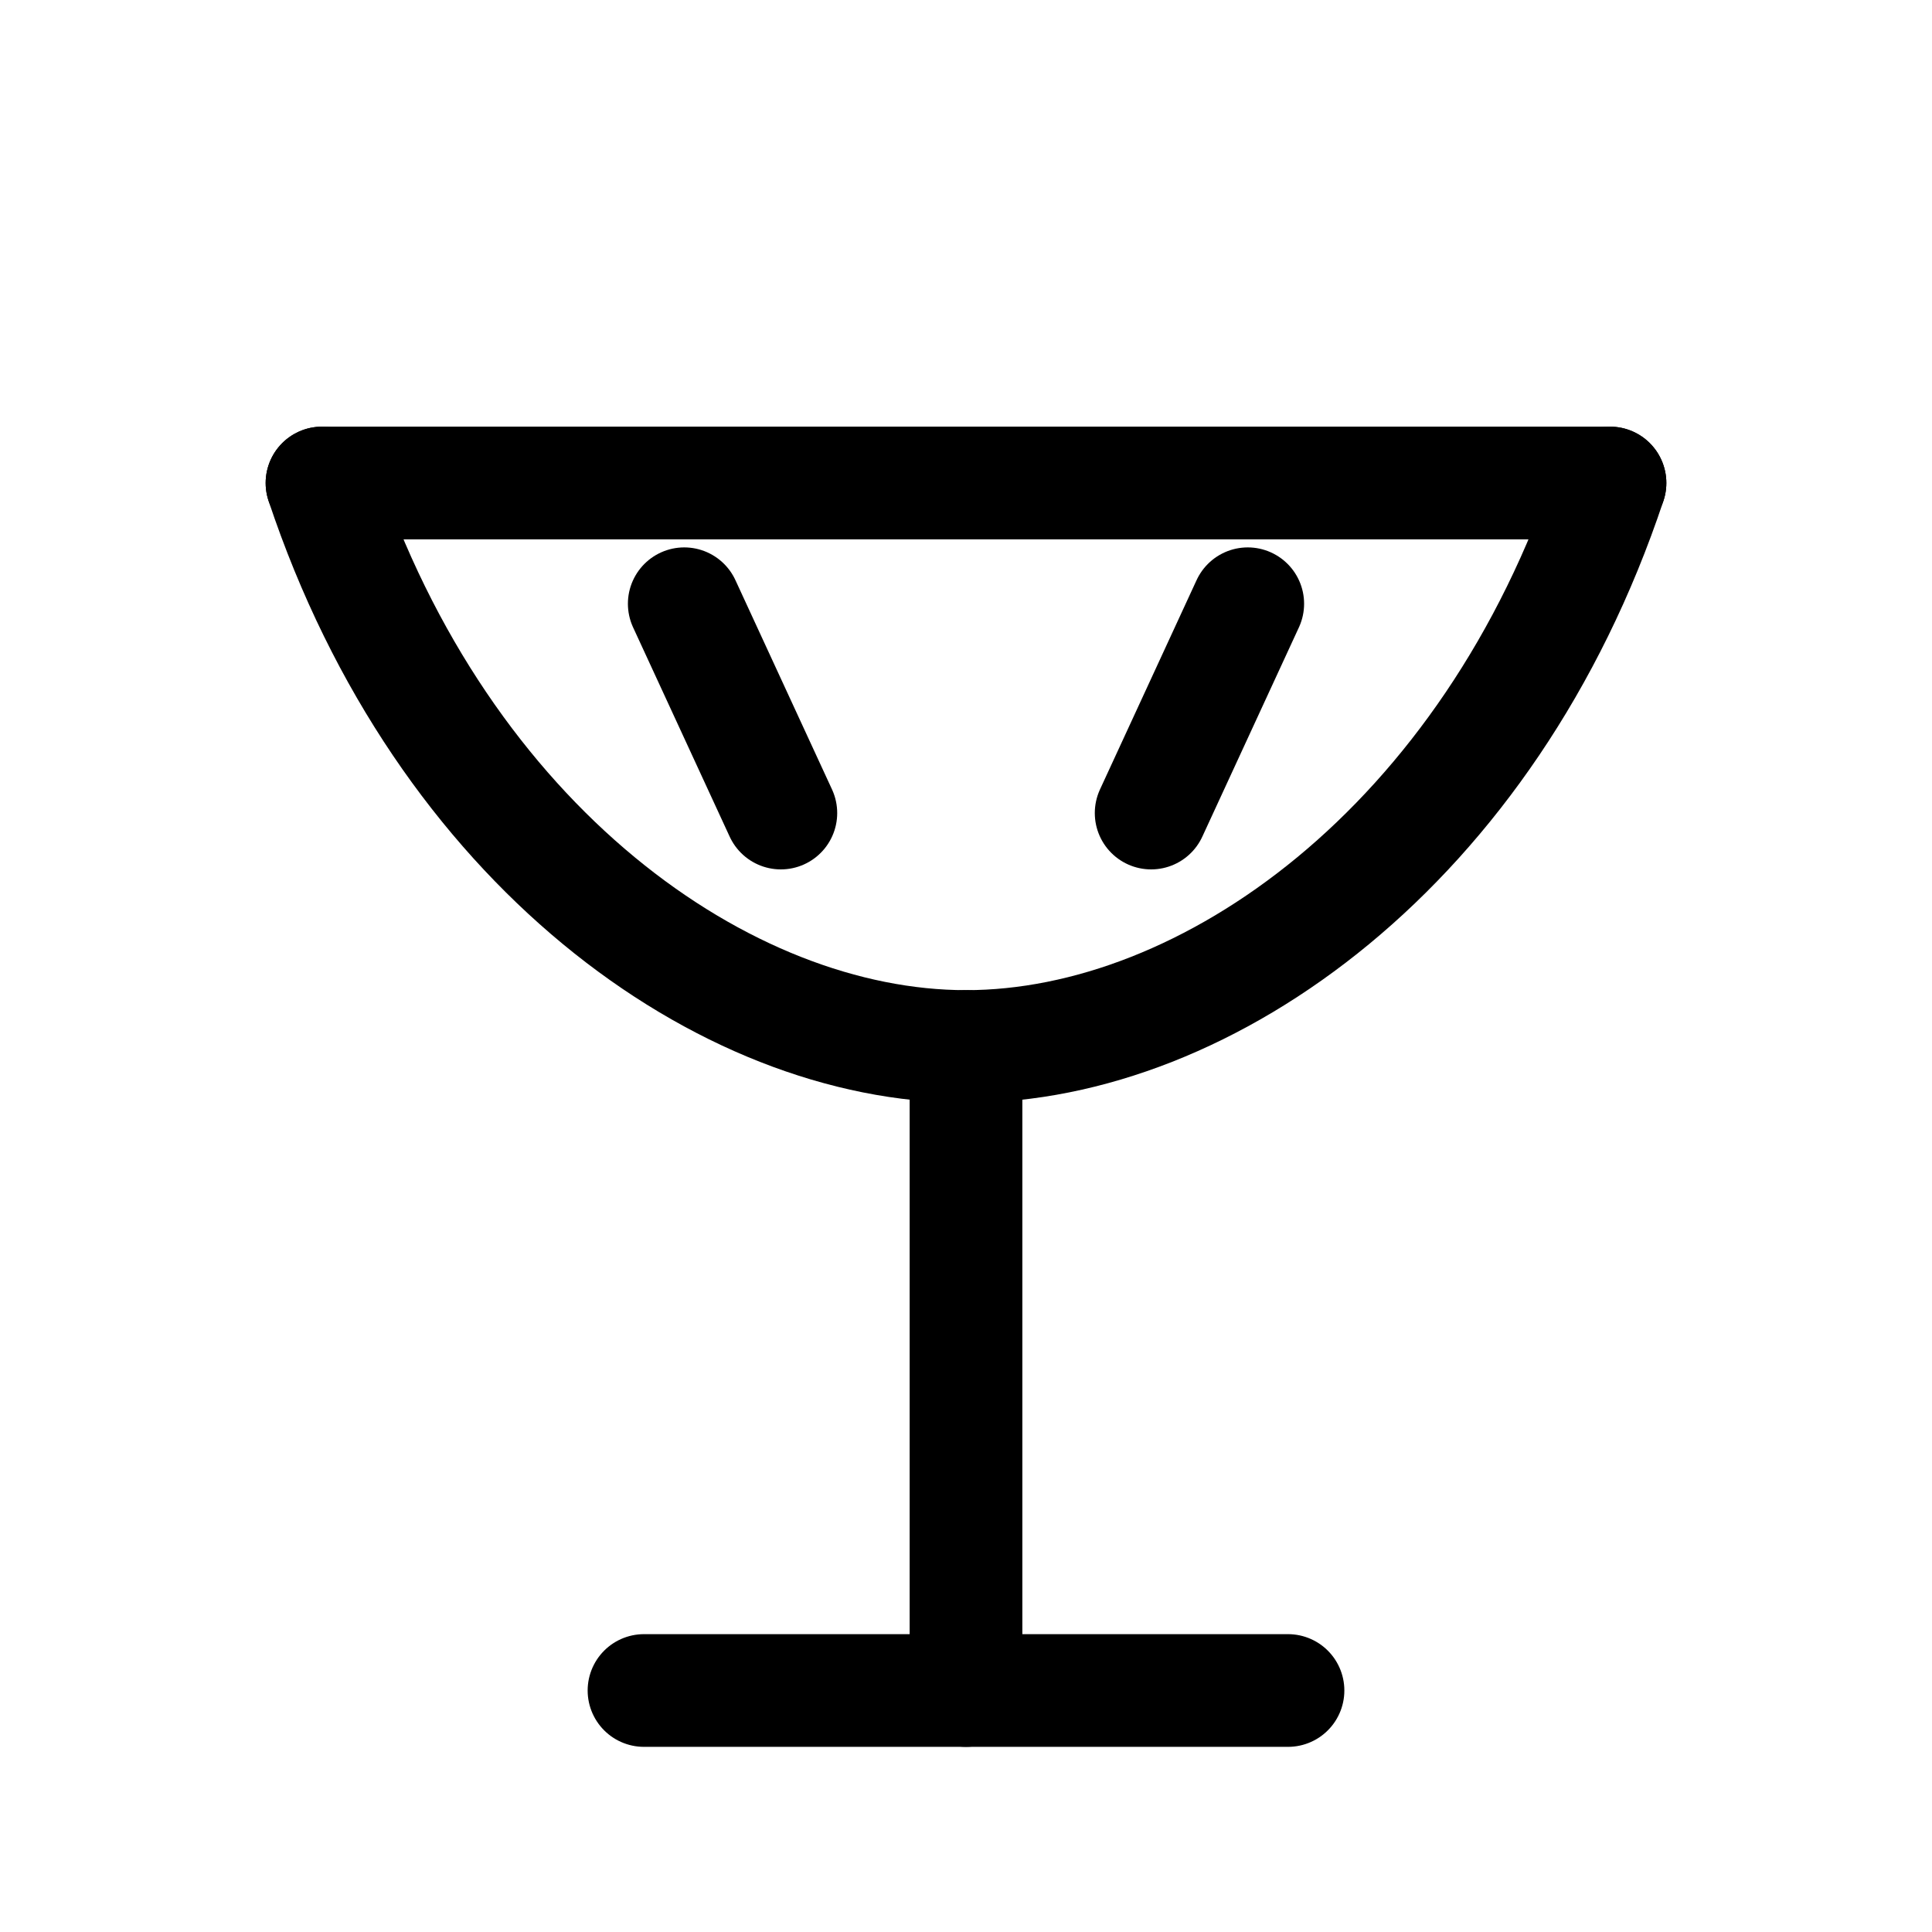
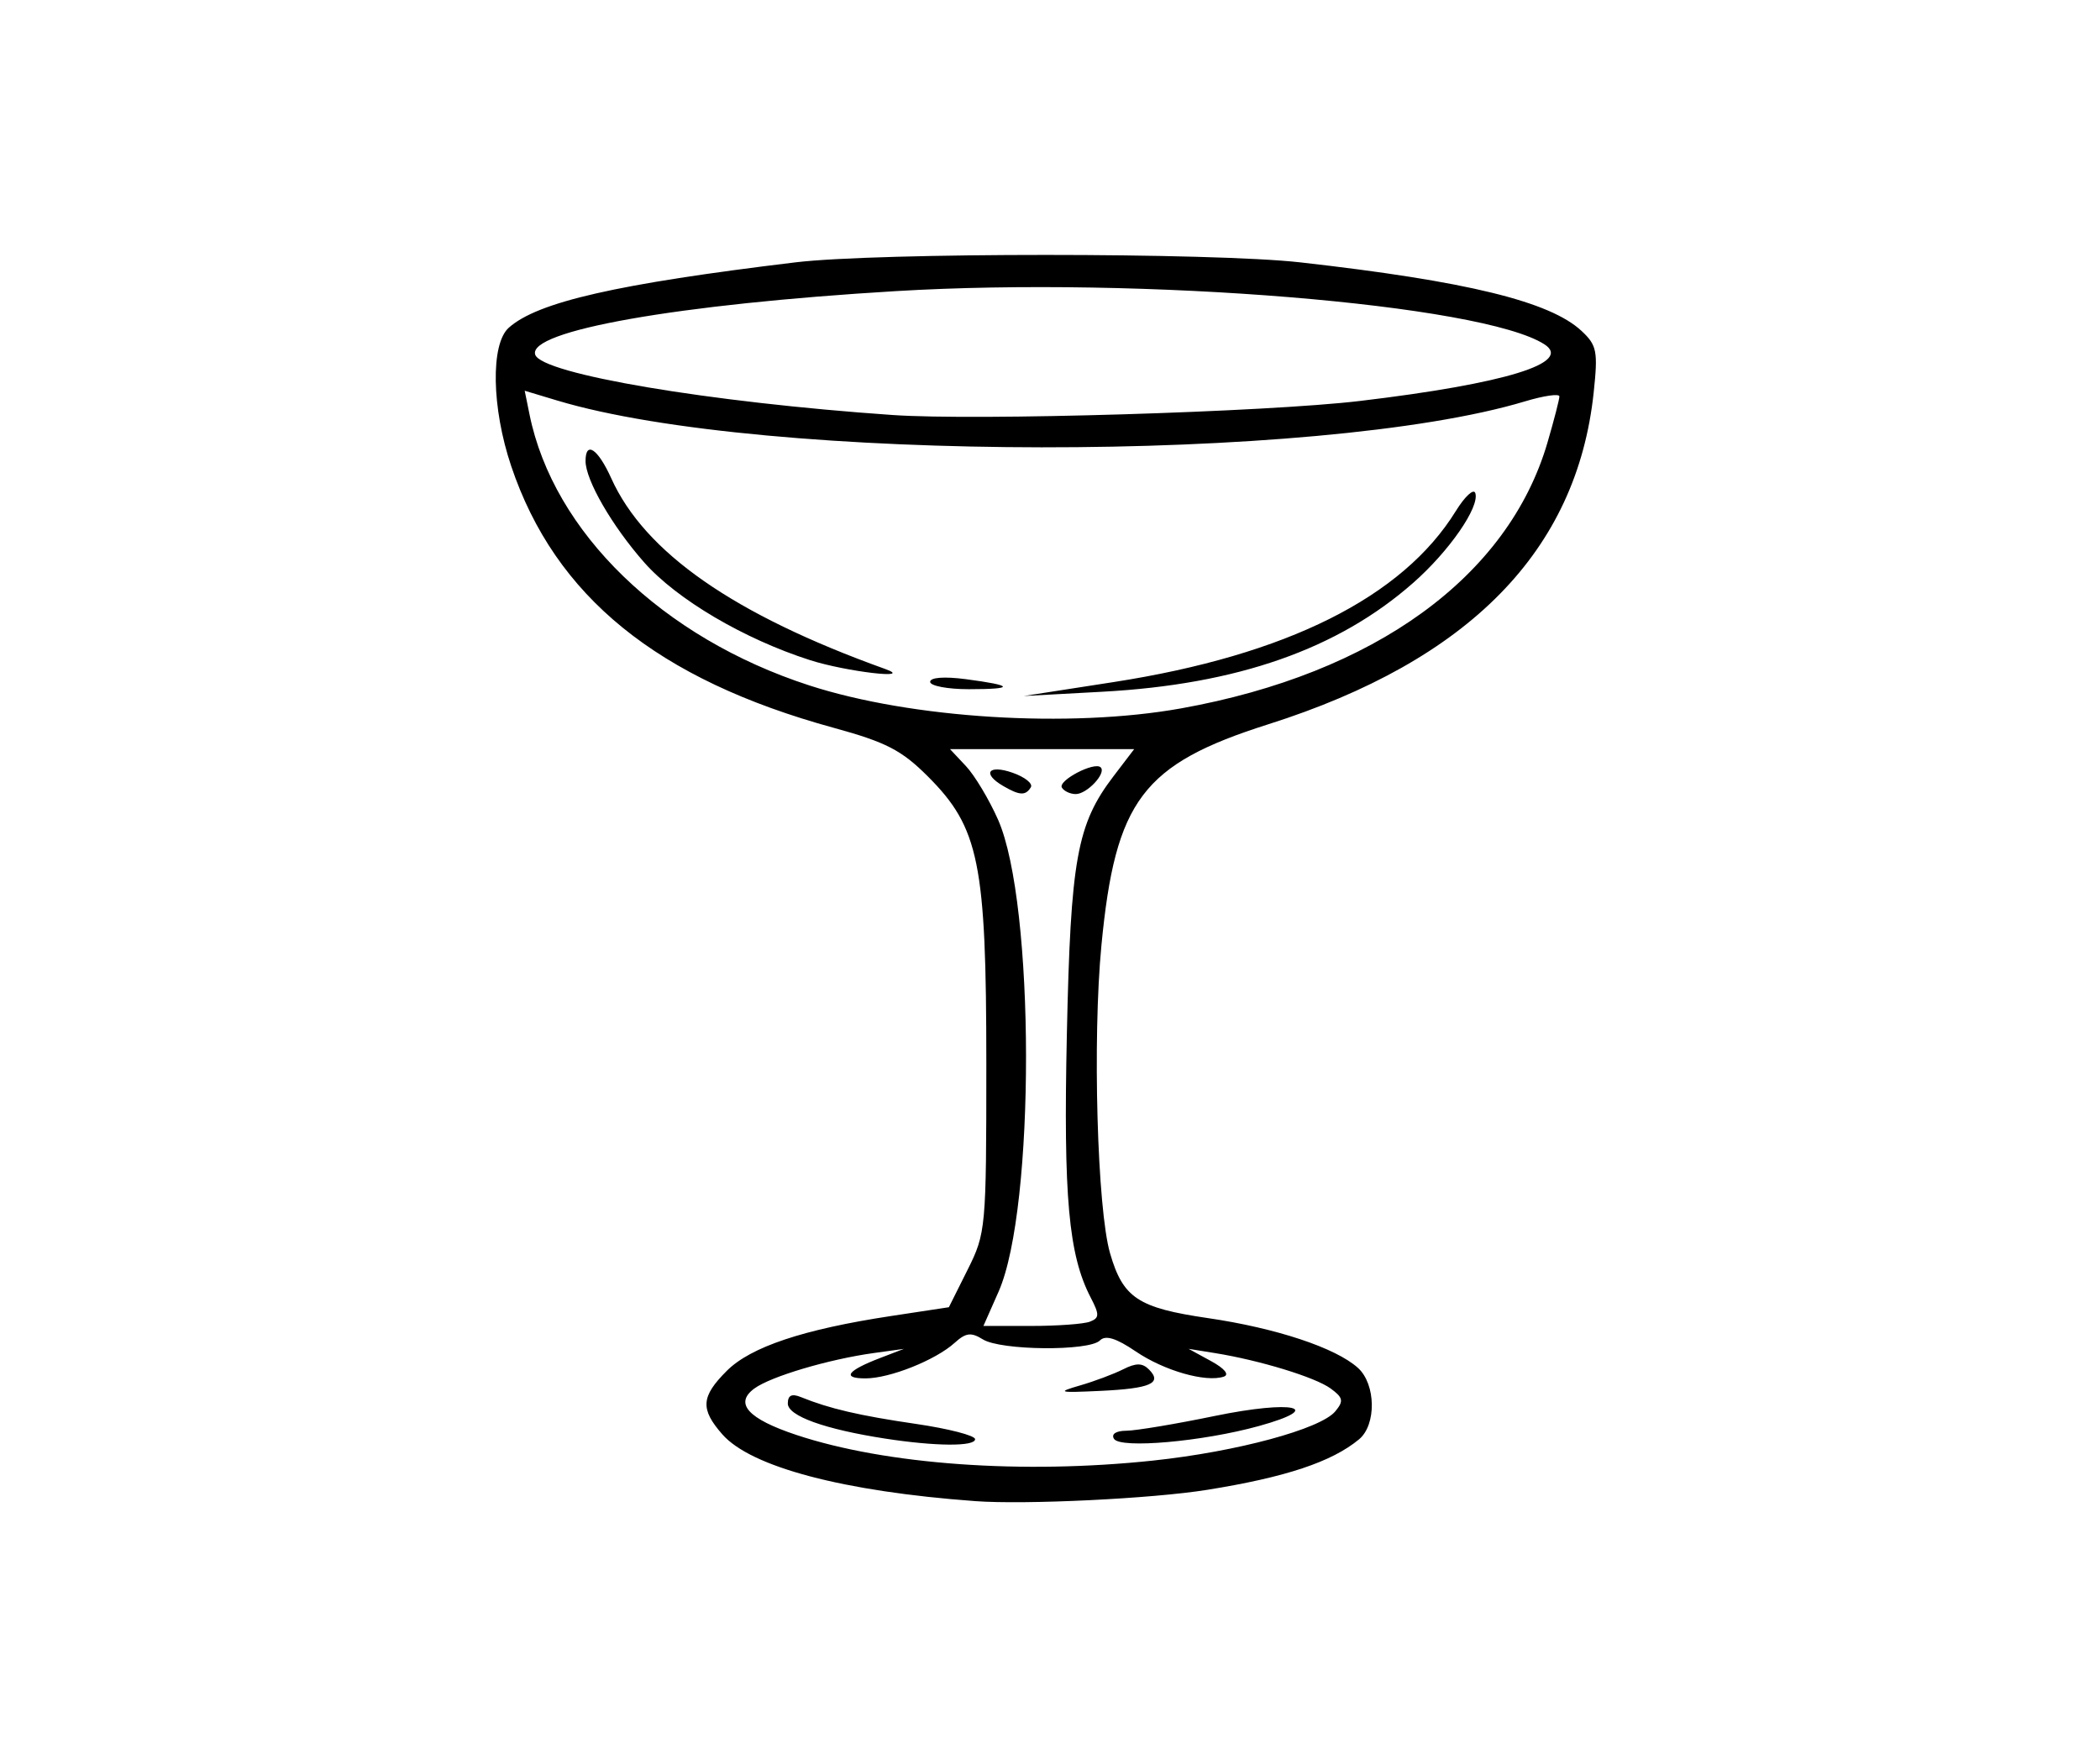
- <svg xmlns="http://www.w3.org/2000/svg" viewBox="0 0 24 24" fill="none" stroke="currentColor" stroke-width="1.4" stroke-linecap="round" stroke-linejoin="round">
-   <path d="M4 6h16" />
-   <path d="M4 6c1.5 4.5 5 7 8 7s6.5-2.5 8-7" />
-   <path d="M8.5 7.5l1.2 2.6" />
-   <path d="M15.5 7.5l-1.2 2.6" />
-   <path d="M12 13v8" />
-   <path d="M8 21h8" />
+ <svg xmlns="http://www.w3.org/2000/svg" version="1.1" id="svg1" width="232" height="192" viewBox="0 -20 232 232">
+   <defs id="defs1" />
+   <g id="g1">
+     <path style="fill:currentColor" d="m 106,180.382 c -17.579,-1.289 -29.928,-4.553 -33.75,-8.922 -2.956,-3.378 -2.839,-5.026 0.602,-8.466 3.198,-3.198 10.213,-5.541 21.909,-7.318 L 102.5,154.5 l 2.5,-5 c 2.444,-4.889 2.5,-5.5 2.5,-27.5 0,-26.798 -0.959,-31.512 -7.8,-38.352 C 96.19,80.14 94.122,79.072 87.114,77.152 63.587,70.706 49.94,59.631 44.077,42.228 41.458,34.455 41.307,25.928 43.75,23.748 47.601,20.31 58.189,17.895 82,15.023 c 10.985,-1.325 55.702,-1.324 67.432,0.002 22.213,2.51 33.299,5.213 37.523,9.149 2.049,1.909 2.207,2.71 1.622,8.221 -2.241,21.121 -16.612,35.775 -43.434,44.287 -16.789,5.328 -20.419,10.138 -22.279,29.521 -1.201,12.513 -0.562,35.191 1.158,41.112 1.728,5.948 3.731,7.273 13.06,8.637 9.116,1.333 17.075,3.975 20.03,6.65 2.401,2.173 2.48,7.599 0.138,9.537 -3.638,3.01 -9.784,5.055 -20.25,6.735 -7.361,1.182 -24.251,2.004 -31,1.509 z m 23.789,-5.415 c 11.159,-1.187 22.334,-4.207 24.291,-6.564 1.148,-1.383 1.057,-1.829 -0.618,-3.055 -2.047,-1.498 -9.455,-3.764 -15.462,-4.73 l -3.5,-0.563 3,1.638 c 1.81,0.988 2.483,1.811 1.696,2.074 -2.391,0.8 -7.953,-0.79 -11.733,-3.356 -2.639,-1.791 -4.05,-2.224 -4.801,-1.474 -1.454,1.454 -13.237,1.346 -15.621,-0.143 -1.572,-0.982 -2.272,-0.896 -3.773,0.462 C 100.72,161.563 94.605,164 91.365,164 c -3.191,0 -2.452,-1.028 1.956,-2.72 l 3.178,-1.22 -4,0.552 c -6.039,0.834 -13.759,3.124 -15.962,4.736 -2.721,1.991 -0.851,4.055 5.621,6.205 11.941,3.966 30.161,5.273 47.631,3.415 z M 94,172.037 c -8.073,-1.248 -13,-3.023 -13,-4.683 0,-1.098 0.525,-1.355 1.75,-0.857 3.789,1.54 7.793,2.473 15.357,3.579 4.341,0.635 7.893,1.552 7.893,2.039 0,0.997 -5.27,0.962 -12,-0.078 z m 30.542,0.032 c -0.395,-0.639 0.267,-1.074 1.649,-1.082 1.27,-0.007 6.575,-0.893 11.79,-1.969 10.483,-2.163 14.914,-1.156 5.903,1.341 -7.5,2.078 -18.512,3.052 -19.341,1.71 z M 120,164.946 c 1.925,-0.559 4.522,-1.531 5.77,-2.161 1.712,-0.863 2.556,-0.859 3.433,0.018 1.837,1.837 0.225,2.55 -6.475,2.865 -5.602,0.264 -5.877,0.191 -2.729,-0.723 z m 1.322,-8.516 c 1.285,-0.493 1.299,-0.931 0.104,-3.234 -2.947,-5.68 -3.644,-13.391 -3.176,-35.121 0.505,-23.436 1.34,-28.05 6.24,-34.474 L 127.237,80 h -12.293 -12.293 l 2.125,2.262 c 1.169,1.244 3.101,4.467 4.292,7.161 4.944,11.178 4.987,51.878 0.066,63.003 L 107.112,157 h 6.362 c 3.499,0 7.031,-0.257 7.848,-0.57 z M 109.75,84.92 c -2.864,-1.668 -1.994,-2.901 1.249,-1.77 1.649,0.575 2.748,1.452 2.441,1.948 -0.704,1.14 -1.493,1.102 -3.69,-0.178 z m 7.84,0.226 c -0.583,-0.944 4.361,-3.528 5.181,-2.708 C 123.548,83.215 120.94,86 119.437,86 c -0.725,0 -1.556,-0.384 -1.846,-0.854 z M 133.5,74.561 C 159.343,69.922 177.173,56.984 182.412,39.068 183.285,36.081 184,33.313 184,32.916 c 0,-0.396 -2.075,-0.096 -4.611,0.667 -27.335,8.226 -101.669,8.158 -129.171,-0.118 l -4.342,-1.307 0.645,3.171 c 3.195,15.713 17.737,29.801 37.321,36.158 13.675,4.439 34.776,5.745 49.658,3.074 z m -8.992,-3.515 c 23.071,-3.581 38.553,-11.318 45.661,-22.82 1.217,-1.969 2.389,-3.052 2.605,-2.405 0.613,1.839 -3.47,7.742 -8.293,11.987 C 154.428,66.657 140.998,71.361 123,72.339 l -10.5,0.57 z M 100,71.019 c 0,-0.591 1.889,-0.734 4.75,-0.359 C 111.212,71.506 111.365,72 105.167,72 102.325,72 100,71.559 100,71.019 Z M 83.972,68.123 C 75.154,65.301 66.183,60.014 61.826,55.073 57.545,50.217 54,44.087 54,41.54 54,38.795 55.654,39.906 57.43,43.845 61.904,53.766 73.798,62.046 94,69.303 98.024,70.749 88.774,69.66 83.972,68.123 Z M 157.402,33.52 c 19.397,-2.311 28.435,-5.091 24.59,-7.562 -8.318,-5.345 -53.714,-9.067 -86.576,-7.097 -29.067,1.742 -49.195,5.291 -48.135,8.486 0.855,2.578 23.259,6.359 47.72,8.053 11.196,0.775 49.909,-0.391 62.402,-1.879 z" id="path1" />
+   </g>
</svg>
